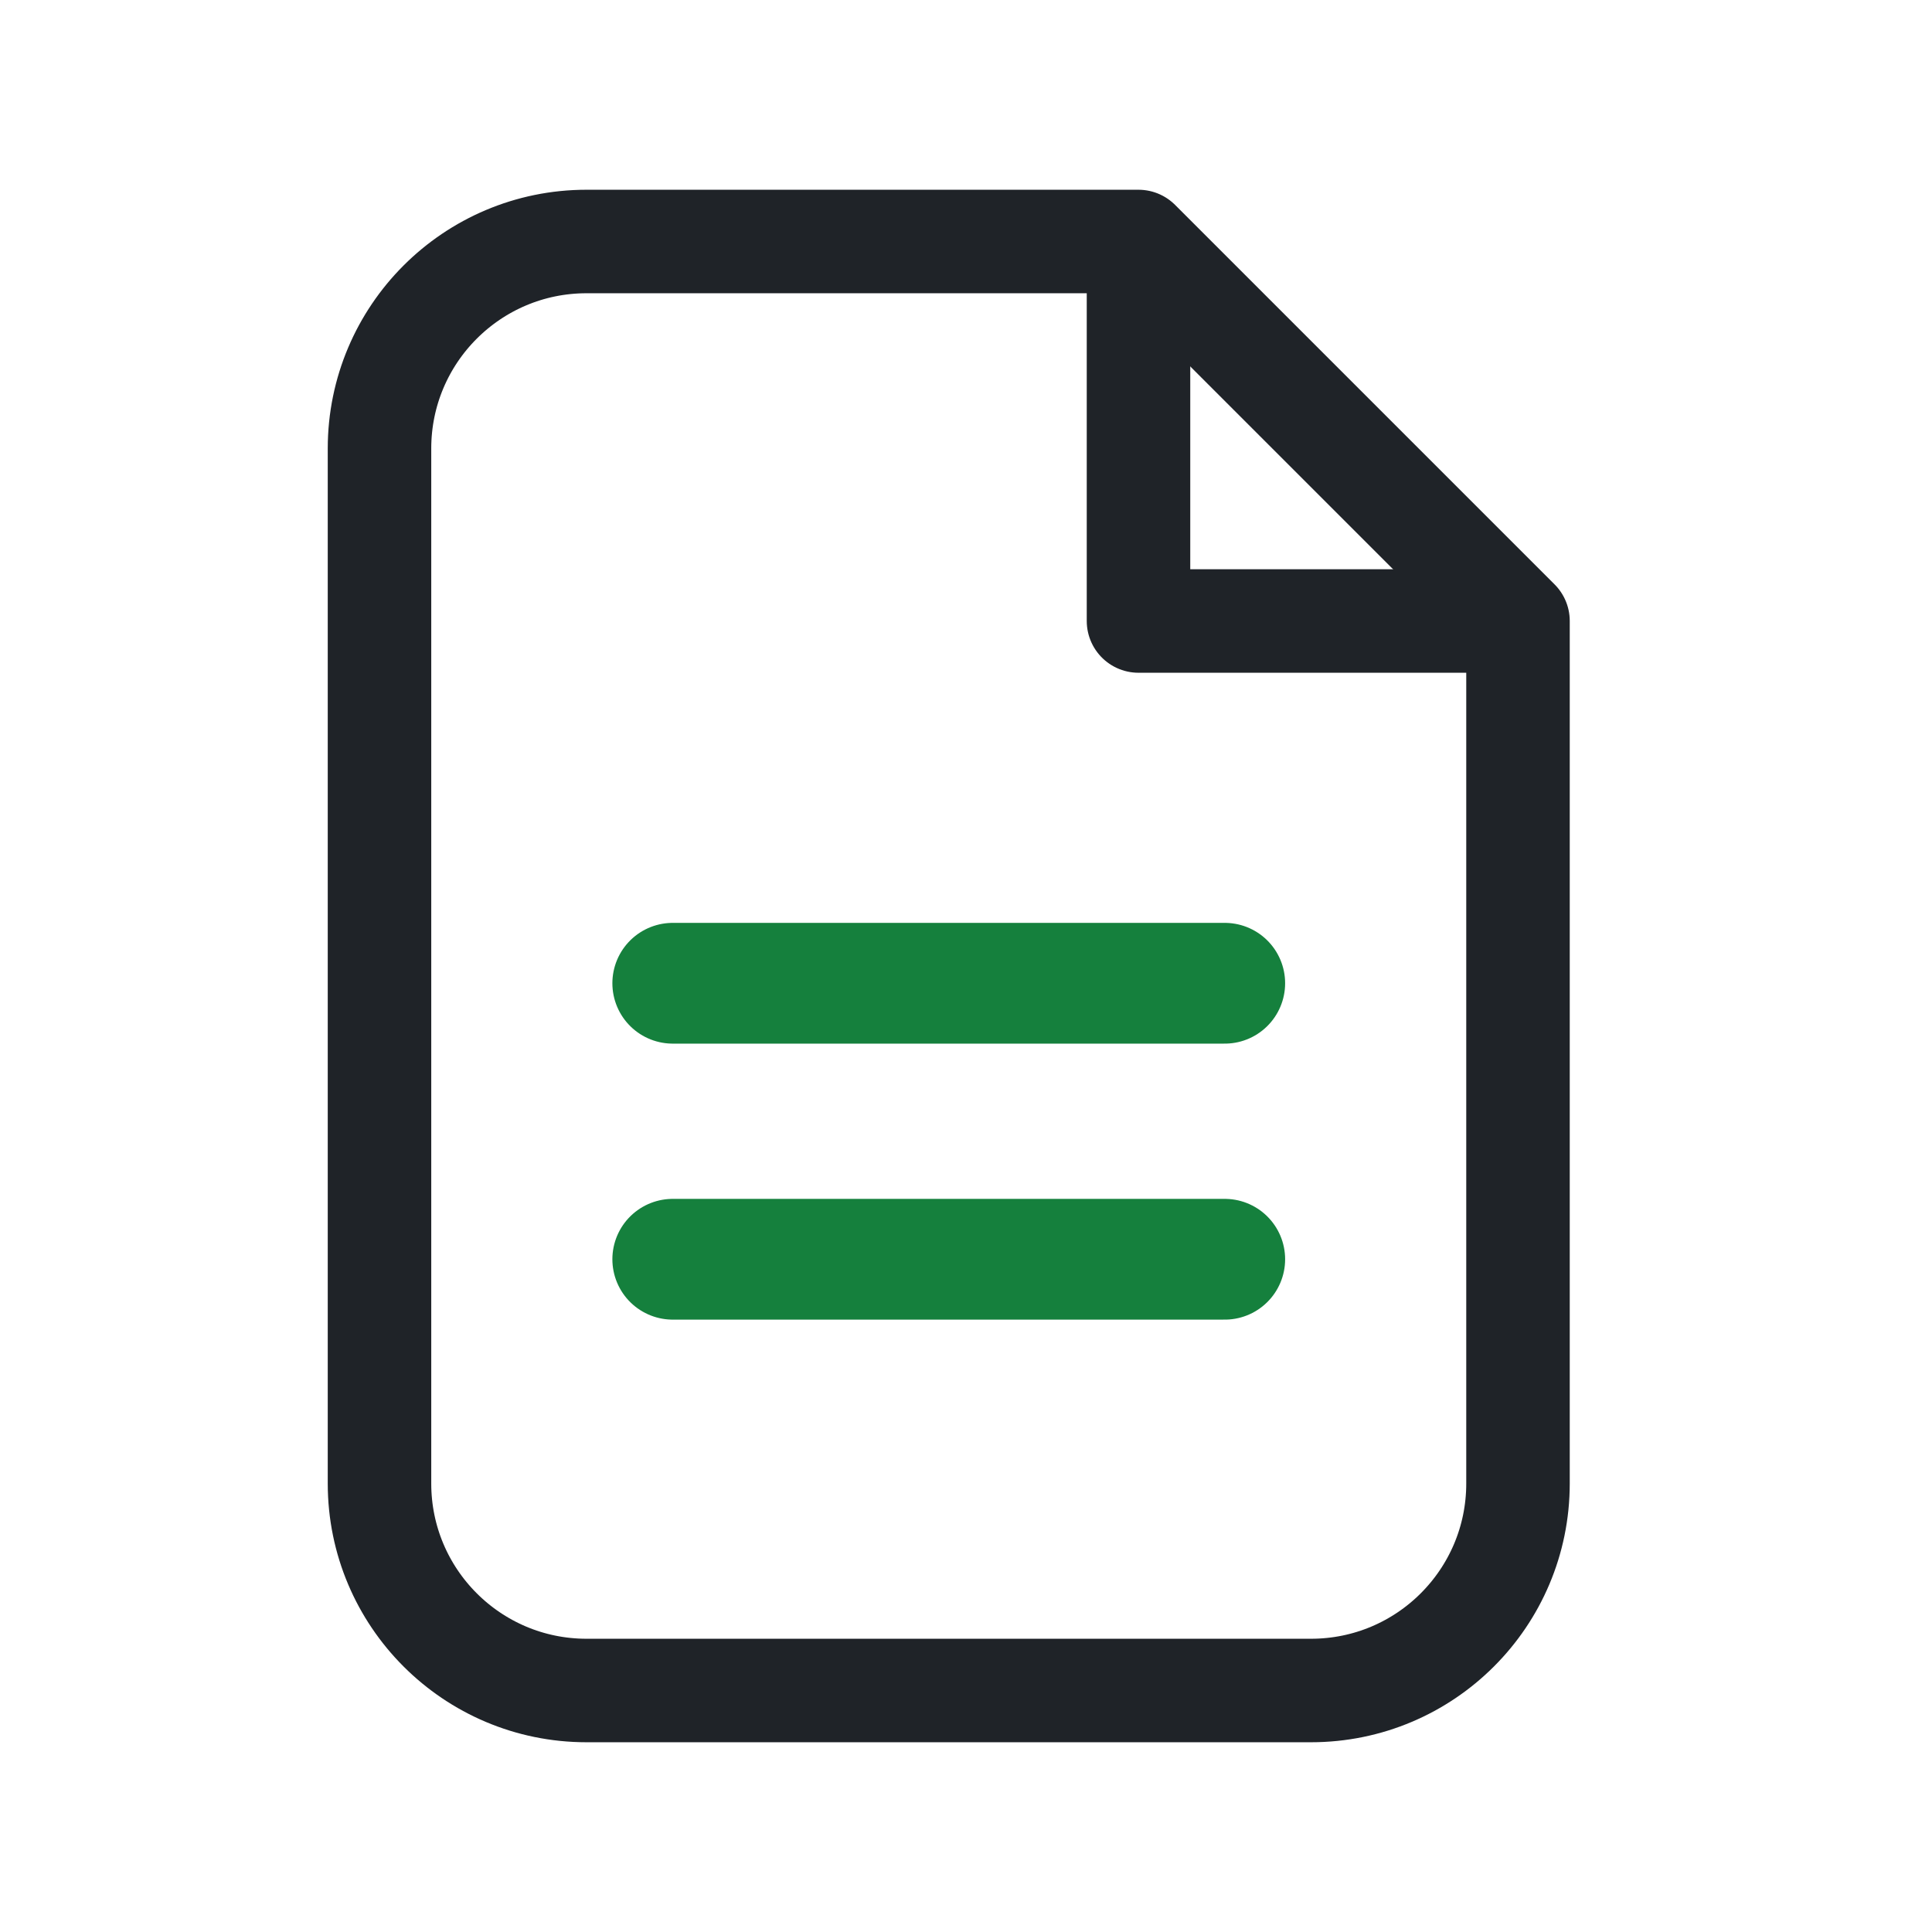
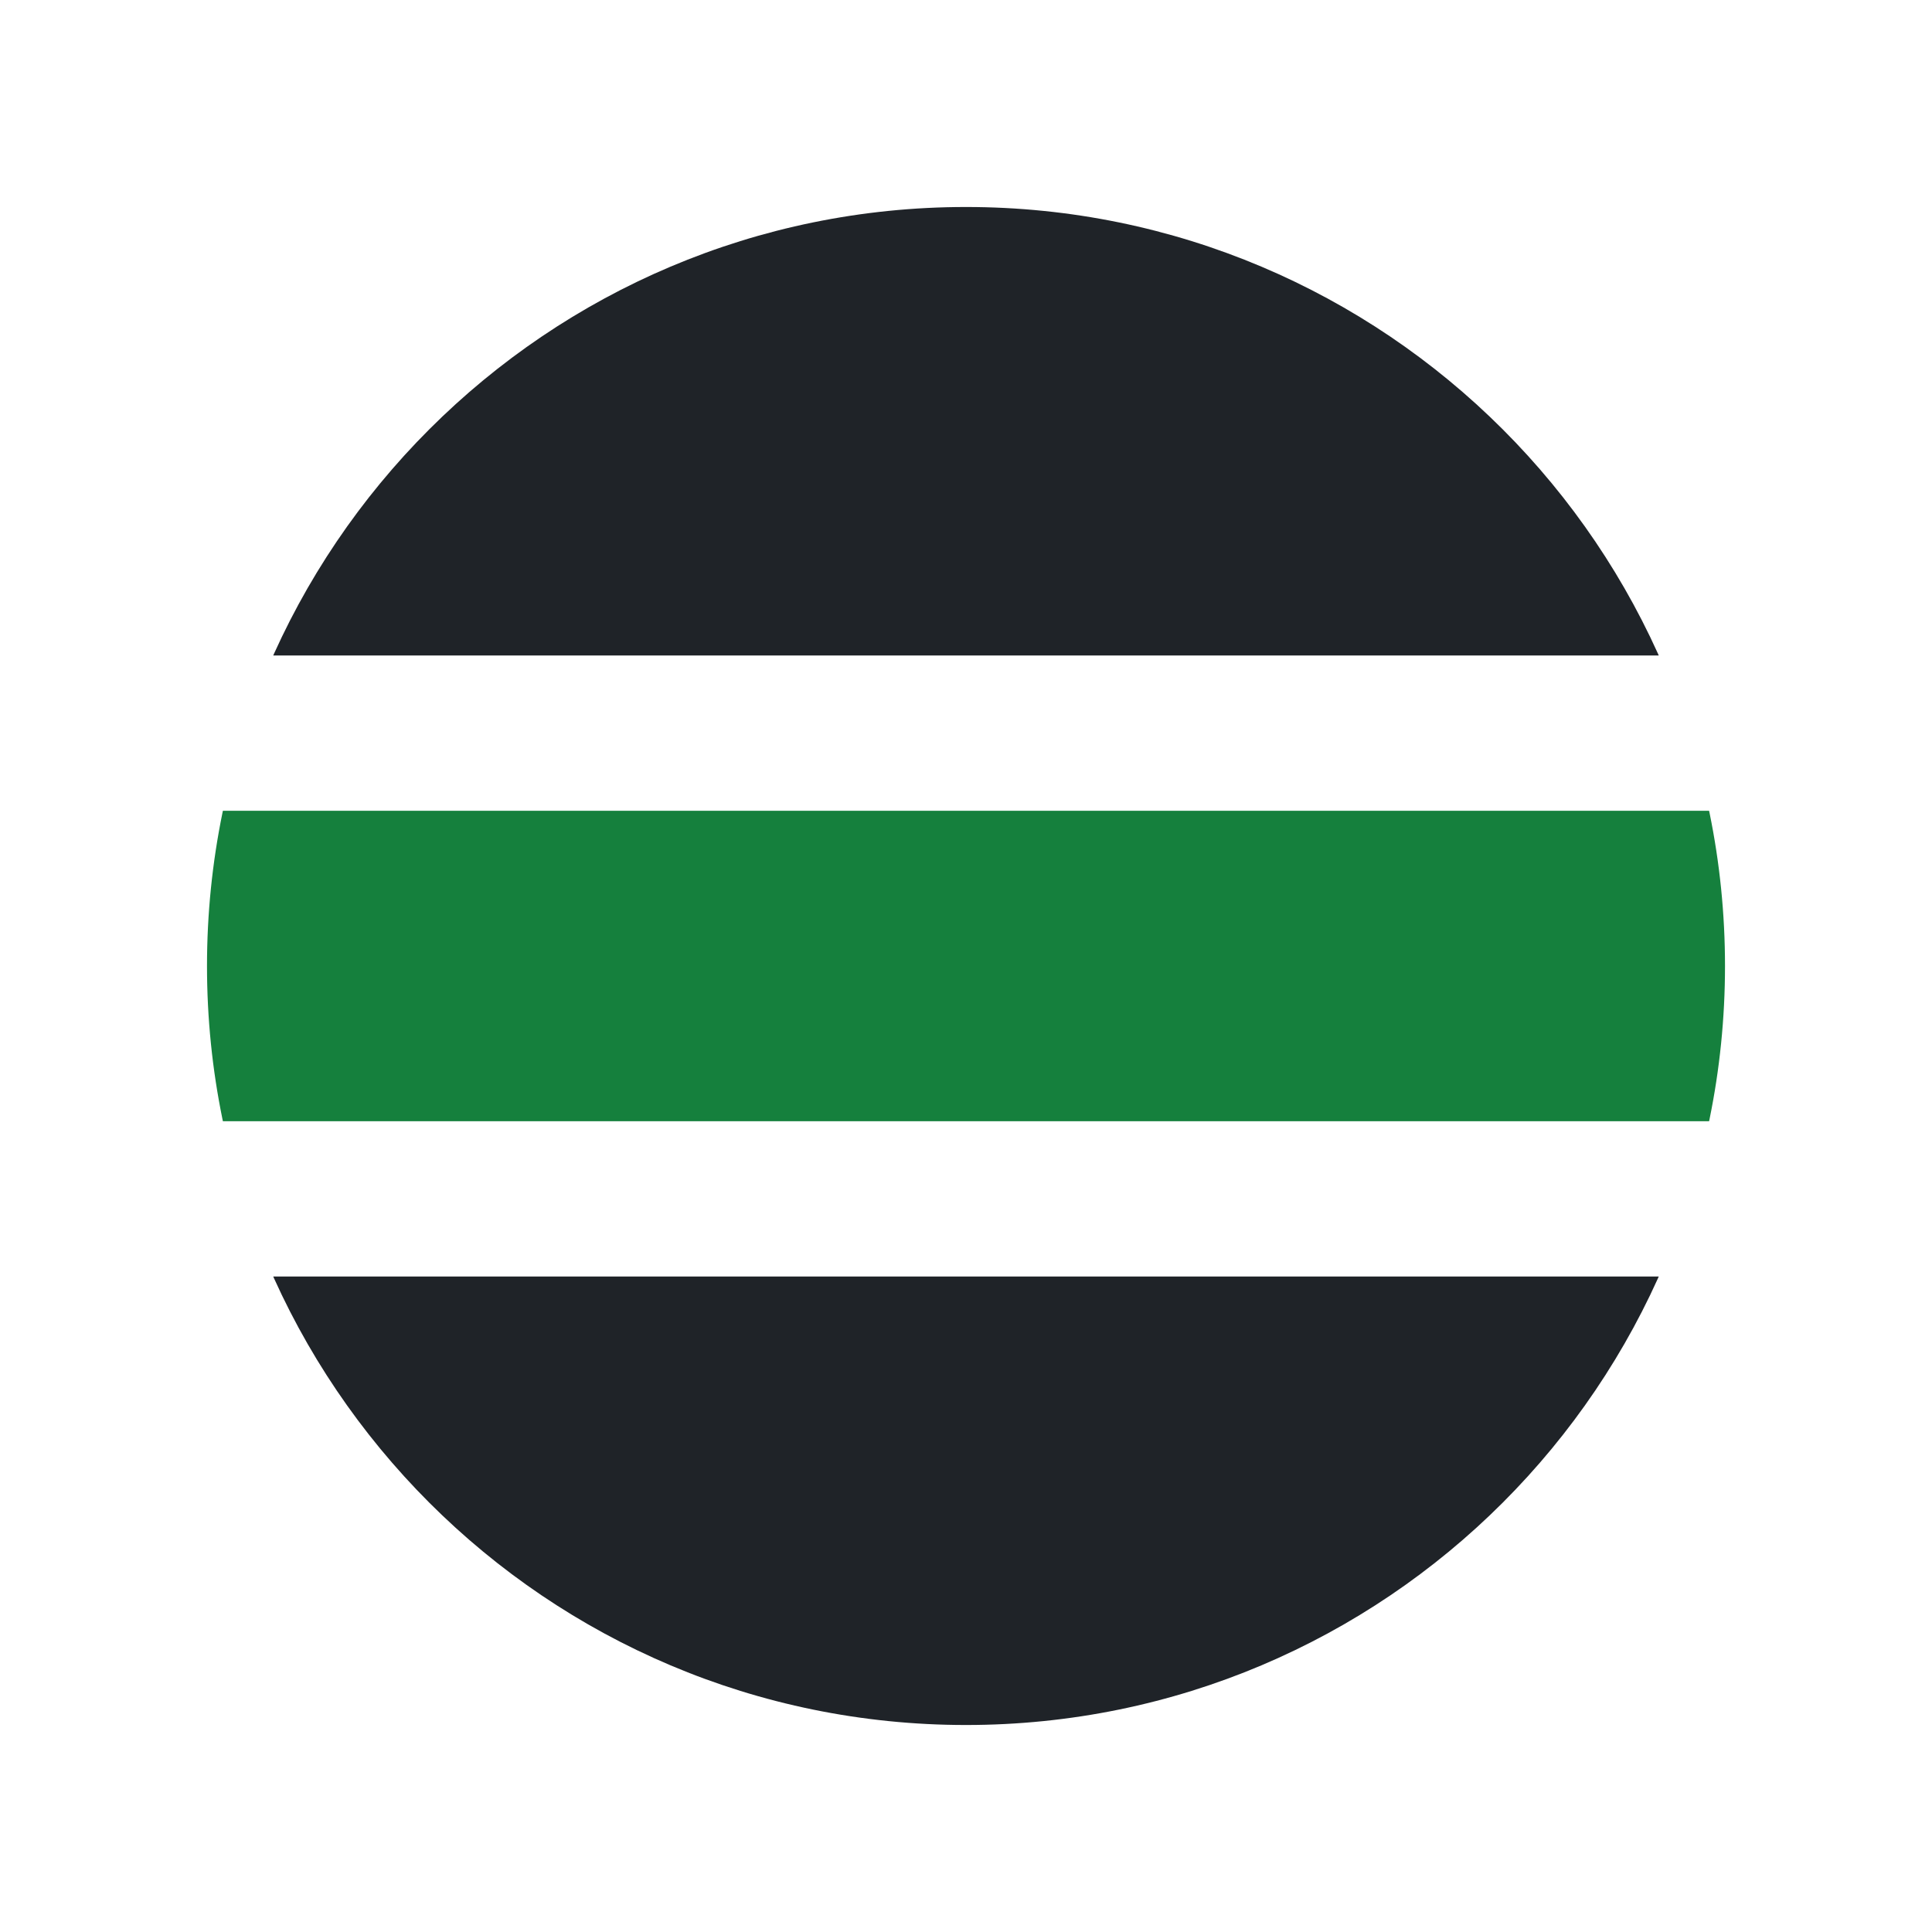
<svg xmlns="http://www.w3.org/2000/svg" viewBox="0 0 112 112" width="112" height="112" fill="none" role="img" aria-label="overens">
-   <path d="M34 14 H66 L88 36 V86 A12 12 0 0 1 76 98 H34 A12 12 0 0 1 22 86 V26 A12 12 0 0 1 34 14 Z" stroke="#1f2328" stroke-width="6" stroke-linejoin="round" />
-   <path d="M66 14 V36 H88" stroke="#1f2328" stroke-width="6" stroke-linejoin="round" />
-   <path d="M39 57 H71 M39 73 H71" stroke="#15803d" stroke-width="7" stroke-linecap="round" />
+   <clipPath id="c">
+     <circle cx="56" cy="56" r="44" />
+   </clipPath>
+   <g clip-path="url(#c)">
+     <rect width="112" height="38" fill="#1f2328" />
+     <rect y="47" width="112" height="18" fill="#15803d" />
+     <rect y="74" width="112" height="38" fill="#1f2328" />
+   </g>
</svg>
